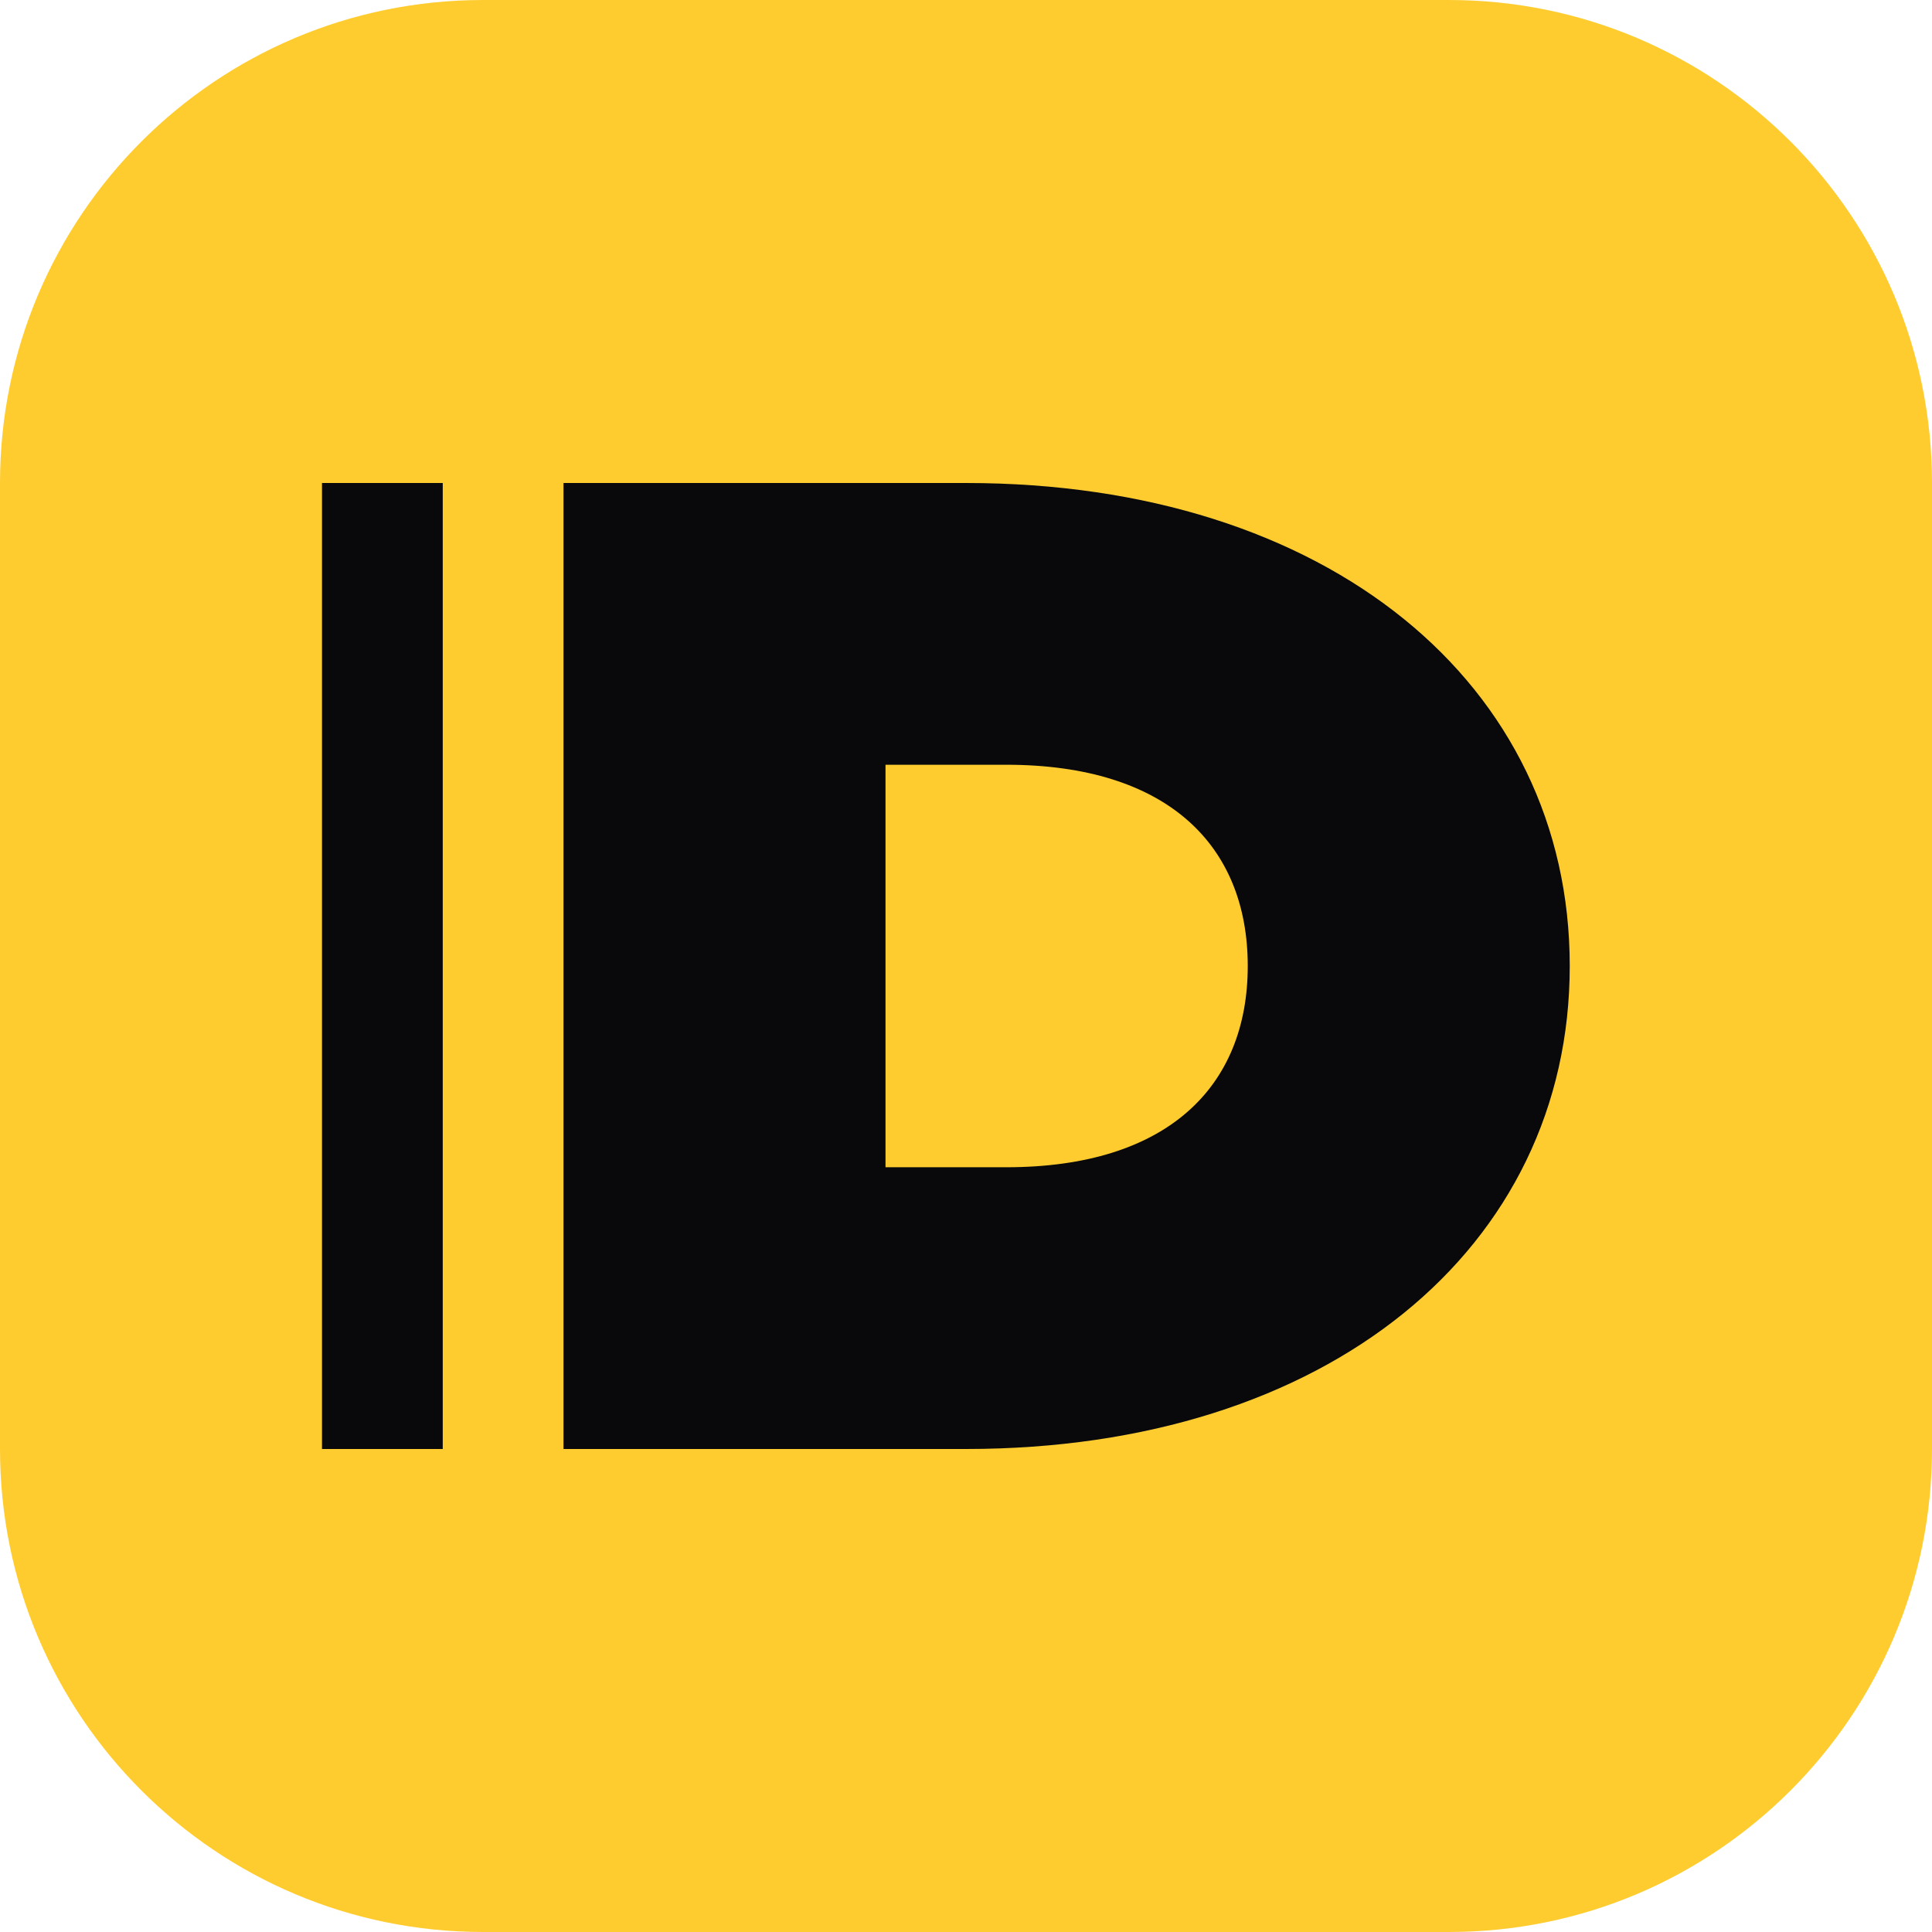
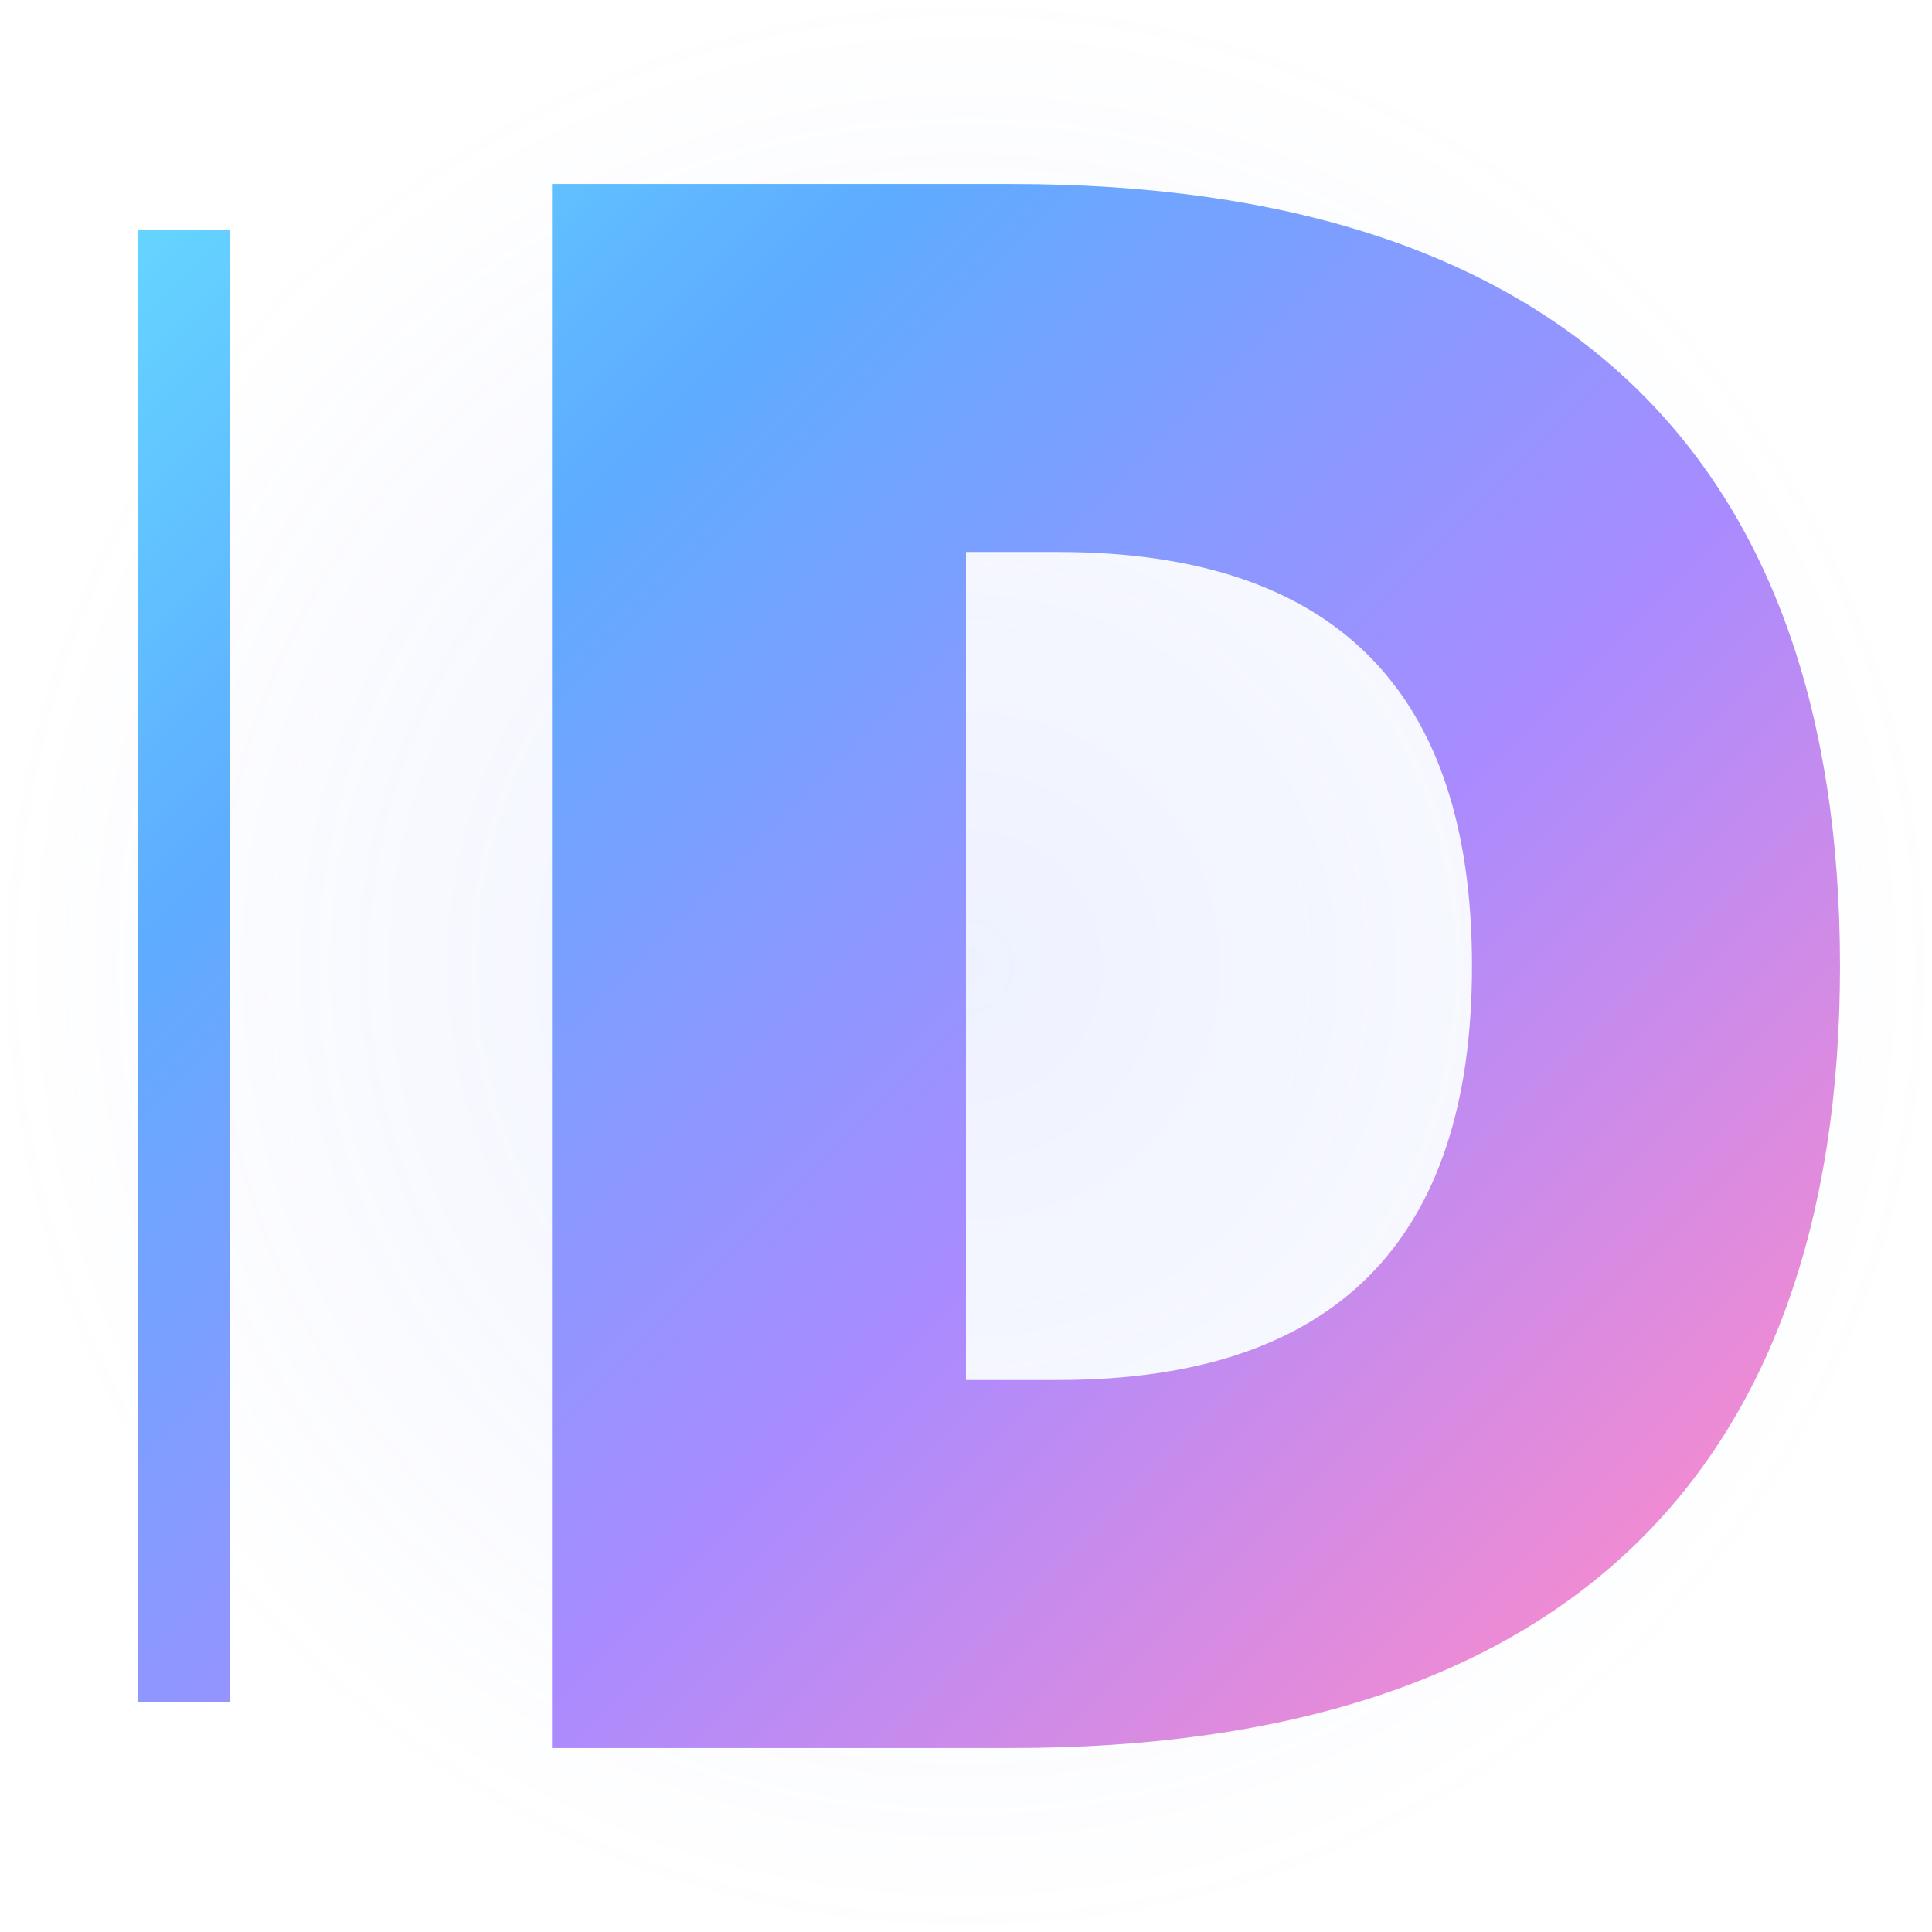
- <svg xmlns="http://www.w3.org/2000/svg" viewBox="0 0 48 48">
-   <rect width="48" height="48" rx="12" fill="#ffcc2f" />
-   <path d="M14 12h10c9 0 15 5 15 12s-6 12-15 12H14V12Zm8 7v10h3c4 0 6-2 6-5s-2-5-6-5h-3Z" fill="#09090c" />
-   <path d="M8 12h3v24H8z" fill="#09090c" />
+ <svg xmlns="http://www.w3.org/2000/svg" viewBox="0 0 42 42">
+   <defs>
+     <linearGradient id="brand-color" x1="0" y1="0" x2="42" y2="42" gradientUnits="userSpaceOnUse">
+       <stop stop-color="#67eaff" />
+       <stop offset=".28" stop-color="#5eacff" />
+       <stop offset=".58" stop-color="#a98bff" />
+       <stop offset=".82" stop-color="#ee8bd4" />
+       <stop offset="1" stop-color="#6de3bd" />
+     </linearGradient>
+     <radialGradient id="brand-light">
+       <stop stop-color="#7d95ff" stop-opacity=".13" />
+       <stop offset="1" stop-color="#7d95ff" stop-opacity="0" />
+     </radialGradient>
+   </defs>
+   <circle cx="21" cy="21" r="21" fill="url(#brand-light)" />
+   <path d="M4 5v32" fill="none" stroke="url(#brand-color)" stroke-width="2" />
+   <path d="M12 4h10c12 0 18 6 18 17S34 38 22 38H12zm9 8v18h2c6 0 9-3 9-9s-3-9-9-9z" fill="url(#brand-color)" fill-rule="evenodd" />
</svg>
